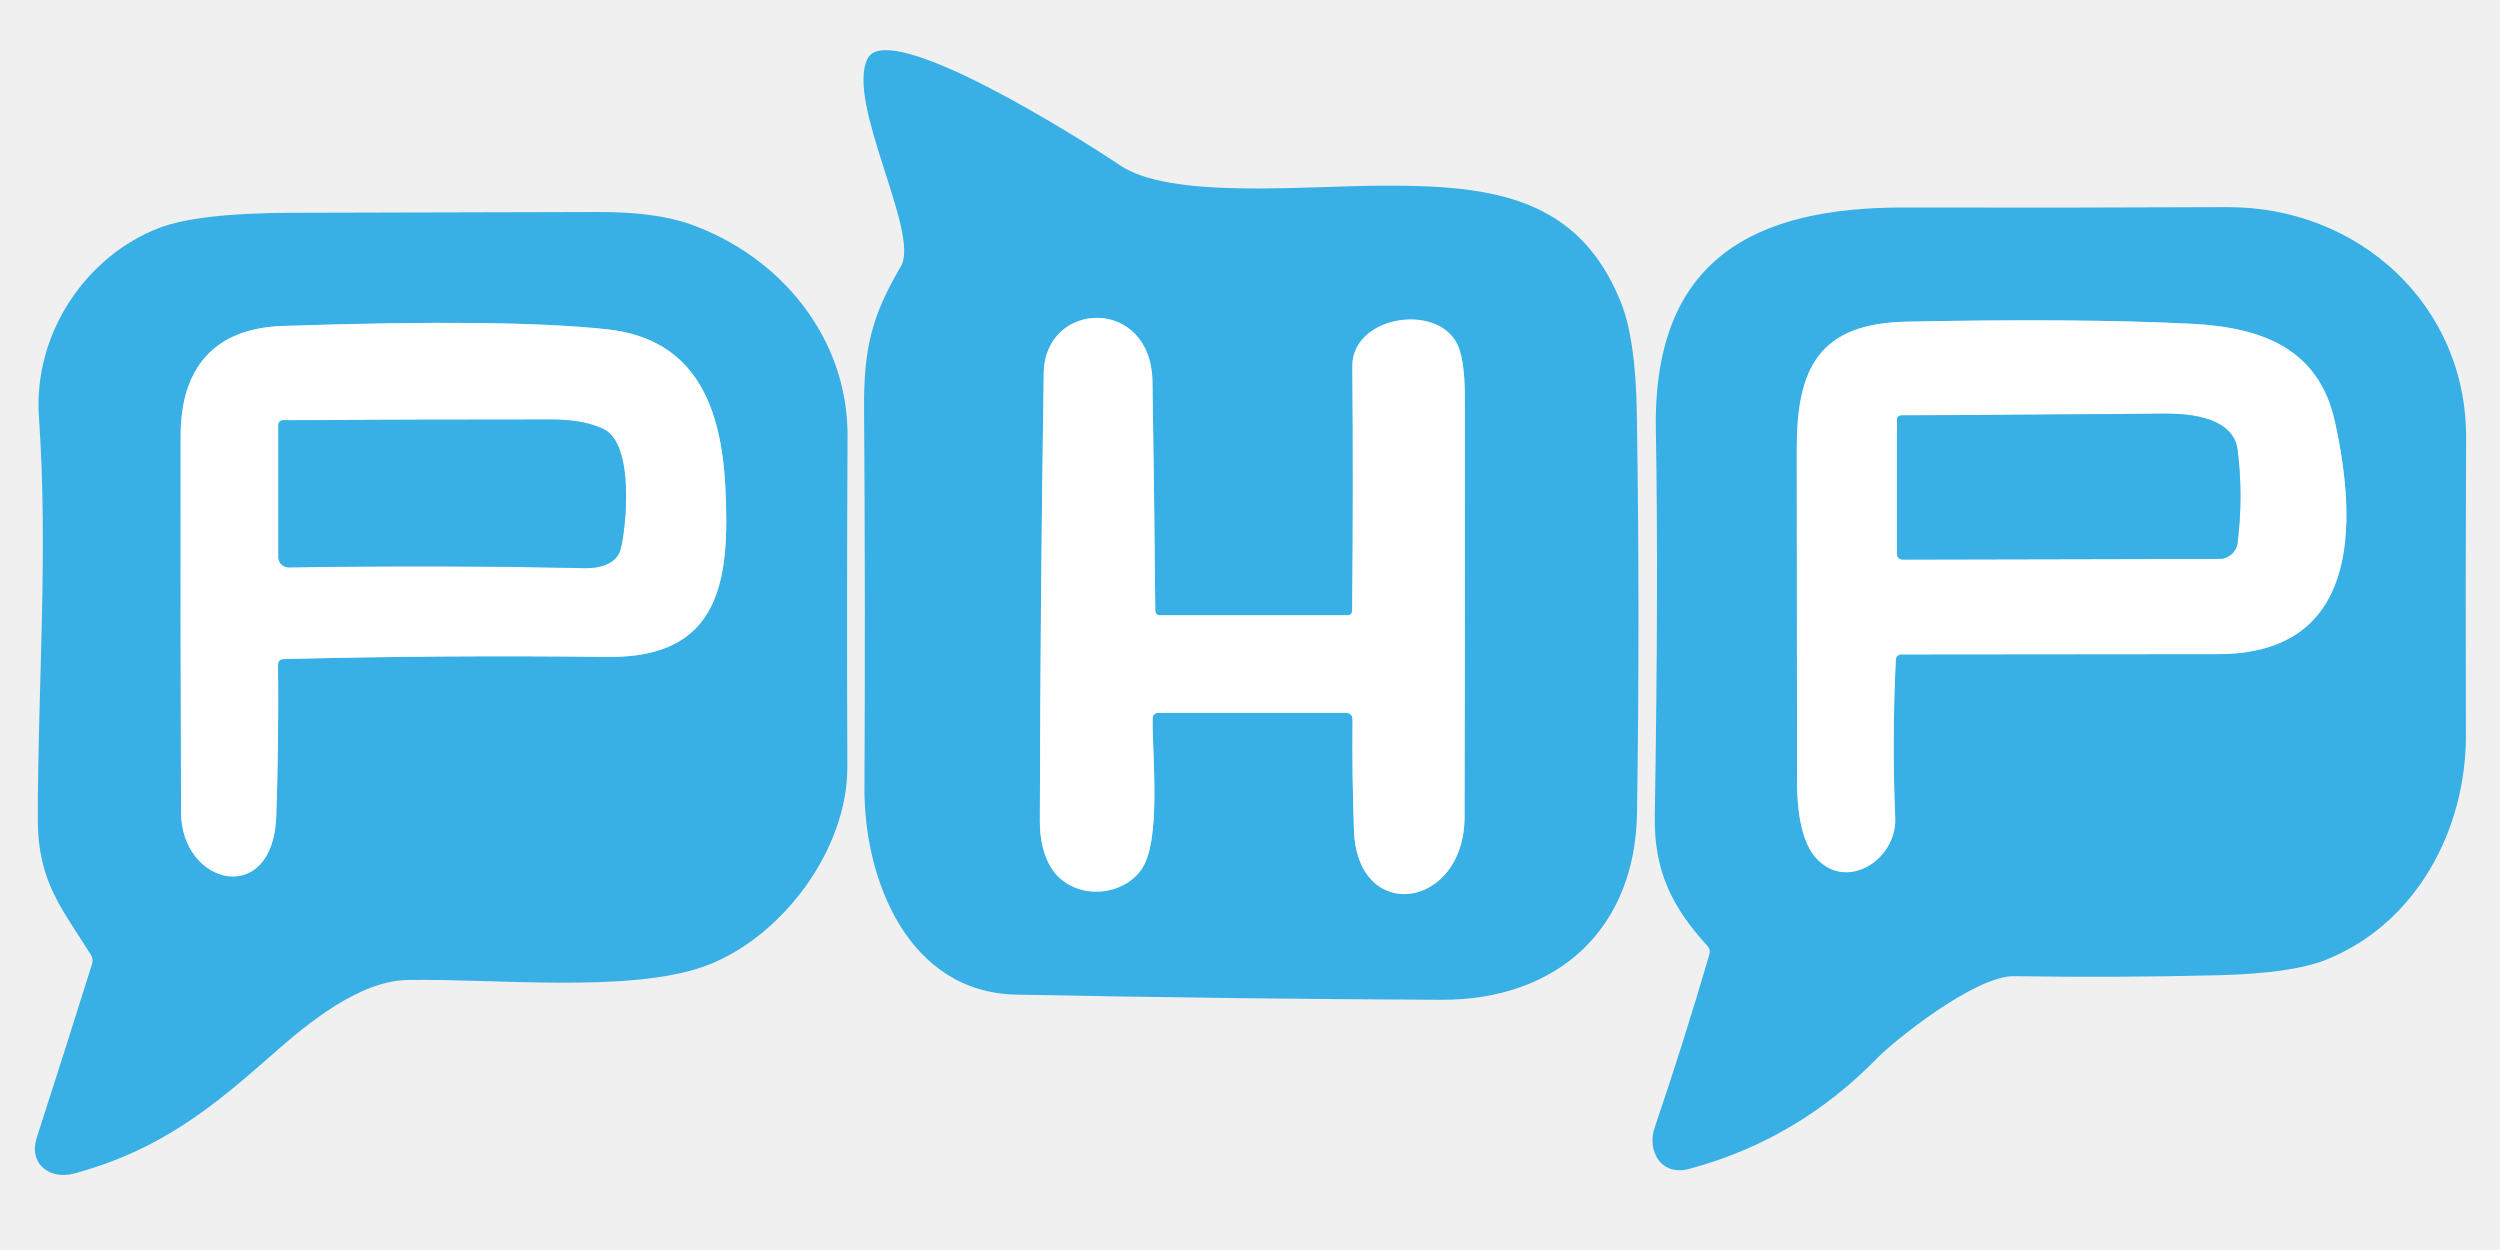
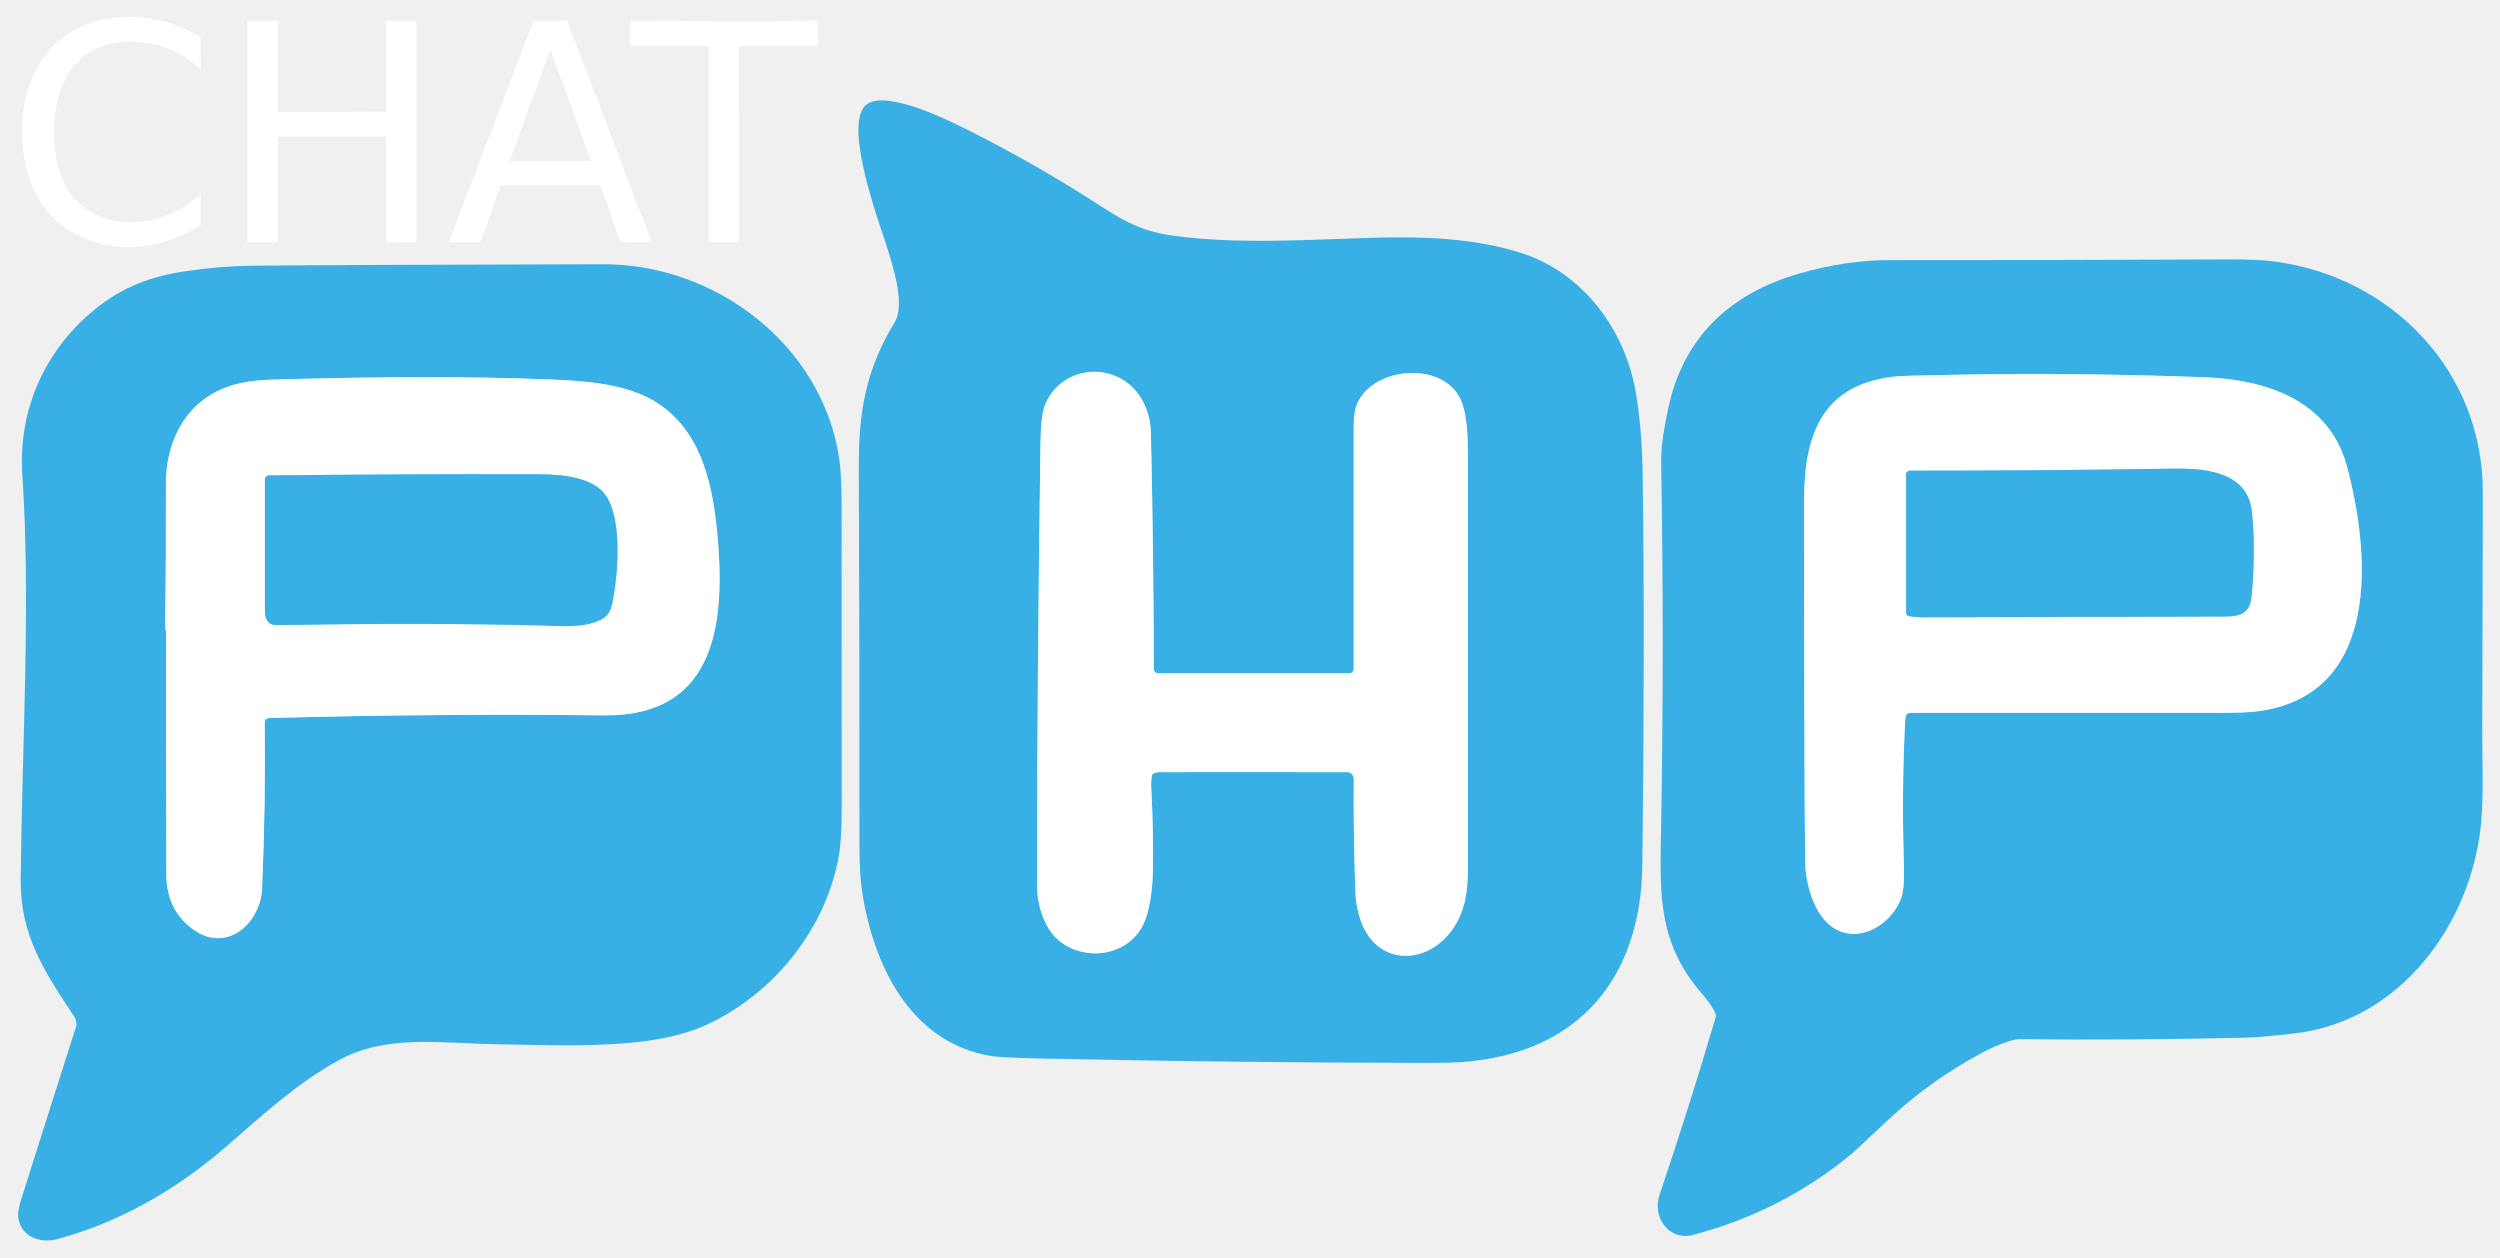
- <svg xmlns="http://www.w3.org/2000/svg" version="1.1" viewBox="0 0 256 128">
+ <svg xmlns="http://www.w3.org/2000/svg" version="1.1" viewBox="0 0 1024 515">
  <g stroke-width="2.00" fill="none" stroke-linecap="butt">
-     <path stroke="#9cd8f2" d="   M 138.50 73.73   Q 138.44 79.41 138.65 85.06   C 139.00 94.68 149.94 93.10 149.97 83.69   Q 150.03 62.18 150.00 40.63   Q 149.99 36.51 149.09 34.99   C 146.77 31.03 138.44 32.47 138.48 37.52   Q 138.59 49.94 138.46 62.50   Q 138.45 63.00 137.96 63.00   L 118.80 63.00   Q 118.31 63.00 118.30 62.51   Q 118.20 50.82 118.01 39.06   C 117.86 30.30 106.99 30.75 106.88 38.19   Q 106.53 61.09 106.48 84.00   Q 106.47 86.84 107.55 88.71   C 109.48 92.08 114.59 92.12 116.83 89.11   C 118.97 86.23 117.97 77.27 118.03 73.55   A 0.55 0.55 0.0 0 1 118.58 73.00   L 137.78 73.00   Q 138.51 73.00 138.50 73.73" />
-     <path stroke="#9cd8f2" d="   M 194.75 67.01   Q 210.93 66.98 227.12 66.98   C 241.43 66.98 241.50 54.04 239.09 43.16   C 237.45 35.74 231.72 33.51 224.33 33.15   Q 212.65 32.58 195.20 32.94   C 186.28 33.13 183.98 37.68 183.99 45.94   Q 183.99 63.10 184.02 80.26   C 184.03 82.80 184.41 85.98 185.81 87.68   C 188.90 91.44 194.25 88.12 194.07 83.75   Q 193.73 75.68 194.13 67.61   Q 194.15 67.02 194.75 67.01" />
-     <path stroke="#9cd8f2" d="   M 29.04 67.49   Q 45.59 67.07 62.16 67.27   C 73.80 67.41 74.75 59.47 74.28 49.93   C 73.87 41.69 71.26 34.73 62.23 33.73   Q 52.11 32.60 28.94 33.38   C 21.87 33.62 18.52 37.74 18.50 44.54   Q 18.47 63.86 18.54 83.19   C 18.56 90.71 27.98 92.94 28.29 83.57   Q 28.55 75.85 28.47 68.08   Q 28.47 67.51 29.04 67.49" />
-     <path stroke="#9cd8f2" d="   M 229.13 46.07   C 228.72 42.76 224.28 42.34 221.75 42.36   Q 208.25 42.47 194.74 42.54   Q 194.25 42.54 194.25 43.03   L 194.25 56.65   Q 194.25 57.30 194.90 57.30   L 227.28 57.23   A 1.88 1.87 3.3 0 0 229.13 55.59   Q 229.72 50.76 229.13 46.07" />
-     <path stroke="#9cd8f2" d="   M 61.81 43.94   Q 59.80 42.96 56.49 42.96   Q 42.76 42.96 28.98 43.03   A 0.48 0.48 0.0 0 0 28.50 43.51   L 28.50 57.03   A 1.07 1.06 89.5 0 0 29.58 58.10   Q 45.54 57.86 59.86 58.18   C 61.38 58.21 63.14 57.76 63.54 56.26   C 64.13 54.06 65.00 45.48 61.81 43.94" />
+     <path stroke="#9cd8f2" d="   M 434.44 385.81   C 445.00 393.77 460.93 391.46 467.59 379.99   C 471.16 373.84 472.13 363.36 472.24 355.75   Q 472.47 340.19 471.51 321.94   Q 471.40 319.75 471.89 317.50   Q 472.00 317.01 472.46 316.82   Q 473.76 316.28 474.81 316.27   Q 490.22 316.19 551.69 316.27   C 553.50 316.27 554.54 317.56 554.52 319.40   Q 554.33 342.42 555.17 365.44   Q 555.40 371.51 557.37 377.14   C 563.53 394.68 582.55 395.78 593.55 382.46   C 599.93 374.74 601.24 365.83 601.24 355.76   Q 601.27 271.03 601.23 186.31   C 601.23 178.96 600.95 171.38 599.02 165.49   C 593.22 147.78 562.85 149.33 555.85 165.46   Q 554.49 168.61 554.49 174.73   Q 554.51 224.59 554.49 273.99   A 1.76 1.76 0.0 0 1 552.73 275.75   L 474.30 275.75   A 1.70 1.70 0.0 0 1 472.60 274.05   Q 472.50 225.65 471.41 177.32   C 471.13 164.79 463.44 153.73 450.40 152.40   C 440.62 151.40 431.17 157.14 427.84 166.40   Q 426.34 170.60 426.18 181.77   Q 424.81 277.46 424.75 362.00   C 424.75 370.32 427.43 380.53 434.44 385.81" />
+     <path stroke="#9cd8f2" d="   M 780.58 293.50   Q 780.94 291.99 782.49 291.99   Q 846.25 292.02 909.79 291.98   Q 919.74 291.98 924.57 291.36   C 975.57 284.85 970.93 226.61 961.22 190.75   C 953.96 163.96 928.19 155.50 903.24 154.55   Q 848.42 152.44 793.58 153.64   Q 778.75 153.97 777.43 154.09   C 747.18 156.82 739.02 176.97 738.99 204.16   Q 738.91 300.01 739.37 352.31   C 739.45 361.59 742.76 374.07 750.22 379.50   C 761.14 387.47 775.43 378.39 778.93 367.13   Q 780.15 363.21 779.82 353.29   Q 778.89 324.63 780.30 296.00   Q 780.39 294.27 780.58 293.50" />
+     <path stroke="#9cd8f2" d="   M 265.09 162.72   C 253.88 157.15 239.67 156.02 226.25 155.48   C 189.25 153.98 155.66 154.38 122.04 155.21   C 108.46 155.55 99.59 155.38 90.01 159.76   C 74.95 166.63 67.93 182.00 67.97 198.01   Q 68.04 227.75 67.67 257.48   Q 67.67 257.87 67.88 258.20   Q 68.03 258.44 68.03 258.75   Q 67.92 308.41 68.13 358.05   Q 68.20 373.43 79.93 381.23   C 93.51 390.25 106.75 377.68 107.34 364.00   Q 108.83 329.65 108.43 296.01   A 1.89 1.89 0.0 0 1 110.27 294.10   Q 179.14 292.24 247.33 293.01   C 294.32 293.54 297.09 253.35 293.77 218.11   C 291.74 196.62 286.34 173.28 265.09 162.72" />
+     <path stroke="#9cd8f2" d="   M 780.75 194.24   L 780.75 250.94   Q 780.75 252.20 782.00 252.38   Q 785.24 252.85 787.50 252.85   Q 849.50 252.70 911.50 252.52   C 917.69 252.50 921.59 251.17 922.24 244.25   Q 924.01 225.31 922.38 209.70   C 920.63 192.91 902.84 191.76 889.58 191.97   Q 836.12 192.82 782.21 192.78   A 1.46 1.46 0.0 0 0 780.75 194.24" />
+     <path stroke="#9cd8f2" d="   M 248.31 203.20   C 242.11 193.91 225.38 194.27 216.50 194.25   Q 163.25 194.16 110.17 194.73   A 1.68 1.68 0.0 0 0 108.51 196.41   Q 108.48 223.17 108.51 249.86   C 108.52 253.22 109.52 256.08 113.25 256.02   Q 174.41 255.02 220.56 256.16   C 228.30 256.35 238.23 257.41 245.44 254.15   C 249.96 252.12 250.46 249.09 251.34 244.09   C 253.20 233.46 254.67 212.74 248.31 203.20" />
  </g>
-   <path fill="#38b0e5" d="   M 104.07 101.85   C 92.93 101.63 88.47 89.97 88.52 80.70   Q 88.62 61.25 88.48 41.79   C 88.44 35.57 89.31 32.29 92.26 27.26   C 94.24 23.86 86.58 10.48 88.84 6.00   C 90.98 1.77 110.83 14.32 114.66 16.91   C 119.81 20.40 133.04 19.05 141.63 19.01   C 152.91 18.96 161.68 20.23 165.98 30.96   Q 167.49 34.73 167.61 42.26   Q 167.94 62.76 167.63 83.27   C 167.45 95.06 159.56 102.44 147.52 102.38   Q 125.77 102.28 104.07 101.85   Z   M 138.50 73.73   Q 138.44 79.41 138.65 85.06   C 139.00 94.68 149.94 93.10 149.97 83.69   Q 150.03 62.18 150.00 40.63   Q 149.99 36.51 149.09 34.99   C 146.77 31.03 138.44 32.47 138.48 37.52   Q 138.59 49.94 138.46 62.50   Q 138.45 63.00 137.96 63.00   L 118.80 63.00   Q 118.31 63.00 118.30 62.51   Q 118.20 50.82 118.01 39.06   C 117.86 30.30 106.99 30.75 106.88 38.19   Q 106.53 61.09 106.48 84.00   Q 106.47 86.84 107.55 88.71   C 109.48 92.08 114.59 92.12 116.83 89.11   C 118.97 86.23 117.97 77.27 118.03 73.55   A 0.55 0.55 0.0 0 1 118.58 73.00   L 137.78 73.00   Q 138.51 73.00 138.50 73.73   Z" />
-   <path fill="#38b0e5" d="   M 172.99 119.69   C 170.07 120.48 168.63 117.84 169.44 115.46   Q 172.41 106.74 175.04 97.73   Q 175.18 97.23 174.83 96.85   C 171.24 92.92 169.36 89.21 169.45 83.58   Q 169.84 60.00 169.56 44.01   C 169.25 26.37 179.83 21.21 195.00 21.25   Q 211.51 21.29 228.07 21.21   C 241.47 21.16 252.60 31.18 252.53 44.89   Q 252.46 60.07 252.51 75.25   C 252.54 84.97 247.42 94.60 238.16 98.29   Q 234.67 99.68 227.04 99.87   Q 216.64 100.12 206.25 99.96   C 202.23 99.90 193.90 106.63 192.29 108.29   Q 184.10 116.71 172.99 119.69   Z   M 194.75 67.01   Q 210.93 66.98 227.12 66.98   C 241.43 66.98 241.50 54.04 239.09 43.16   C 237.45 35.74 231.72 33.51 224.33 33.15   Q 212.65 32.58 195.20 32.94   C 186.28 33.13 183.98 37.68 183.99 45.94   Q 183.99 63.10 184.02 80.26   C 184.03 82.80 184.41 85.98 185.81 87.68   C 188.90 91.44 194.25 88.12 194.07 83.75   Q 193.73 75.68 194.13 67.61   Q 194.15 67.02 194.75 67.01   Z" />
-   <path fill="#38b0e5" d="   M 3.99 42.75   C 3.38 34.04 8.92 26.18 16.27 23.35   Q 20.24 21.82 29.84 21.79   Q 45.50 21.75 61.21 21.71   Q 67.09 21.69 70.65 22.95   C 79.83 26.19 86.84 34.51 86.79 44.67   Q 86.70 61.58 86.77 78.51   C 86.80 87.19 79.84 96.21 72.08 98.97   C 64.36 101.71 50.60 100.19 41.71 100.35   C 36.83 100.44 31.57 104.73 28.07 107.82   C 21.85 113.32 16.41 117.80 7.57 120.17   C 5.03 120.85 2.92 119.11 3.75 116.54   Q 6.62 107.65 9.42 98.74   Q 9.59 98.22 9.30 97.76   C 6.34 93.02 3.88 90.30 3.87 83.93   C 3.87 70.15 4.95 56.54 3.99 42.75   Z   M 29.04 67.49   Q 45.59 67.07 62.16 67.27   C 73.80 67.41 74.75 59.47 74.28 49.93   C 73.87 41.69 71.26 34.73 62.23 33.73   Q 52.11 32.60 28.94 33.38   C 21.87 33.62 18.52 37.74 18.50 44.54   Q 18.47 63.86 18.54 83.19   C 18.56 90.71 27.98 92.94 28.29 83.57   Q 28.55 75.85 28.47 68.08   Q 28.47 67.51 29.04 67.49   Z" />
-   <path fill="#ffffff" d="   M 137.78 73.00   L 118.58 73.00   A 0.55 0.55 0.0 0 0 118.03 73.55   C 117.97 77.27 118.97 86.23 116.83 89.11   C 114.59 92.12 109.48 92.08 107.55 88.71   Q 106.47 86.84 106.48 84.00   Q 106.53 61.09 106.88 38.19   C 106.99 30.75 117.86 30.30 118.01 39.06   Q 118.20 50.82 118.30 62.51   Q 118.31 63.00 118.80 63.00   L 137.96 63.00   Q 138.45 63.00 138.46 62.50   Q 138.59 49.94 138.48 37.52   C 138.44 32.47 146.77 31.03 149.09 34.99   Q 149.99 36.51 150.00 40.63   Q 150.03 62.18 149.97 83.69   C 149.94 93.10 139.00 94.68 138.65 85.06   Q 138.44 79.41 138.50 73.73   Q 138.51 73.00 137.78 73.00   Z" />
-   <path fill="#ffffff" d="   M 194.13 67.61   Q 193.73 75.68 194.07 83.75   C 194.25 88.12 188.90 91.44 185.81 87.68   C 184.41 85.98 184.03 82.80 184.02 80.26   Q 183.99 63.10 183.99 45.94   C 183.98 37.68 186.28 33.13 195.20 32.94   Q 212.65 32.58 224.33 33.15   C 231.72 33.51 237.45 35.74 239.09 43.16   C 241.50 54.04 241.43 66.98 227.12 66.98   Q 210.93 66.98 194.75 67.01   Q 194.15 67.02 194.13 67.61   Z   M 229.13 46.07   C 228.72 42.76 224.28 42.34 221.75 42.36   Q 208.25 42.47 194.74 42.54   Q 194.25 42.54 194.25 43.03   L 194.25 56.65   Q 194.25 57.30 194.90 57.30   L 227.28 57.23   A 1.88 1.87 3.3 0 0 229.13 55.59   Q 229.72 50.76 229.13 46.07   Z" />
-   <path fill="#ffffff" d="   M 28.47 68.08   Q 28.55 75.85 28.29 83.57   C 27.98 92.94 18.56 90.71 18.54 83.19   Q 18.47 63.86 18.50 44.54   C 18.52 37.74 21.87 33.62 28.94 33.38   Q 52.11 32.60 62.23 33.73   C 71.26 34.73 73.87 41.69 74.28 49.93   C 74.75 59.47 73.80 67.41 62.16 67.27   Q 45.59 67.07 29.04 67.49   Q 28.47 67.51 28.47 68.08   Z   M 61.81 43.94   Q 59.80 42.96 56.49 42.96   Q 42.76 42.96 28.98 43.03   A 0.48 0.48 0.0 0 0 28.50 43.51   L 28.50 57.03   A 1.07 1.06 89.5 0 0 29.58 58.10   Q 45.54 57.86 59.86 58.18   C 61.38 58.21 63.14 57.76 63.54 56.26   C 64.13 54.06 65.00 45.48 61.81 43.94   Z" />
-   <path fill="#38b0e5" d="   M 221.75 42.36   C 224.28 42.34 228.72 42.76 229.13 46.07   Q 229.72 50.76 229.13 55.59   A 1.88 1.87 3.3 0 1 227.28 57.23   L 194.90 57.30   Q 194.25 57.30 194.25 56.65   L 194.25 43.03   Q 194.25 42.54 194.74 42.54   Q 208.25 42.47 221.75 42.36   Z" />
-   <path fill="#38b0e5" d="   M 61.81 43.94   C 65.00 45.48 64.13 54.06 63.54 56.26   C 63.14 57.76 61.38 58.21 59.86 58.18   Q 45.54 57.86 29.58 58.10   A 1.07 1.06 89.5 0 1 28.50 57.03   L 28.50 43.51   A 0.48 0.48 0.0 0 1 28.98 43.03   Q 42.76 42.96 56.49 42.96   Q 59.80 42.96 61.81 43.94   Z" />
+   <path fill="#ffffff" d="   M 22.69 62.57   C 26.65 94.82 61.23 98.36 81.63 79.99   Q 82.25 79.43 82.25 80.26   L 82.25 91.78   Q 82.25 92.27 81.83 92.53   C 68.69 100.59 52.99 103.75 38.53 99.06   C 23.87 94.31 14.21 83.83 10.73 68.50   C 3.97 38.77 16.95 8.17 51.09 6.95   Q 67.37 6.36 81.84 15.09   Q 82.22 15.32 82.22 15.75   L 82.32 27.57   Q 82.33 28.56 81.60 27.89   Q 71.45 18.59 58.08 17.28   C 29.18 14.45 19.64 37.82 22.69 62.57   Z" />
+   <path fill="#ffffff" d="   M 113.75 56.38   L 113.75 98.87   A 0.38 0.38 0.0 0 1 113.37 99.25   L 101.67 99.25   A 0.38 0.38 0.0 0 1 101.29 98.87   L 101.23 8.88   A 0.38 0.38 0.0 0 1 101.61 8.50   L 113.37 8.50   A 0.38 0.38 0.0 0 1 113.75 8.88   L 113.75 45.56   A 0.38 0.38 0.0 0 0 114.13 45.94   L 157.87 45.71   A 0.38 0.38 0.0 0 0 158.25 45.33   L 158.25 8.88   A 0.38 0.38 0.0 0 1 158.63 8.50   L 170.11 8.50   A 0.38 0.38 0.0 0 1 170.49 8.88   L 170.51 98.84   A 0.38 0.38 0.0 0 1 170.13 99.22   L 158.63 99.31   A 0.38 0.38 0.0 0 1 158.25 98.93   L 158.25 56.38   A 0.38 0.38 0.0 0 0 157.87 56.00   L 114.13 56.00   A 0.38 0.38 0.0 0 0 113.75 56.38   Z" />
+   <path fill="#ffffff" d="   M 204.98 76.21   L 196.89 99.04   A 0.32 0.32 0.0 0 1 196.58 99.25   L 184.27 99.25   A 0.32 0.32 0.0 0 1 183.97 98.82   L 218.45 8.71   A 0.32 0.32 0.0 0 1 218.75 8.50   L 232.07 8.50   A 0.32 0.32 0.0 0 1 232.37 8.71   L 266.82 98.83   A 0.32 0.32 0.0 0 1 266.52 99.27   L 254.40 99.24   A 0.32 0.32 0.0 0 1 254.09 99.03   L 246.04 76.21   A 0.32 0.32 0.0 0 0 245.73 76.00   L 205.29 76.00   A 0.32 0.32 0.0 0 0 204.98 76.21   Z   M 208.87 65.57   A 0.32 0.32 0.0 0 0 209.17 66.00   L 241.67 66.00   A 0.32 0.32 0.0 0 0 241.97 65.57   L 225.72 21.29   A 0.32 0.32 0.0 0 0 225.12 21.29   L 208.87 65.57   Z" />
+   <path fill="#ffffff" d="   M 302.62 19.28   L 302.64 98.80   Q 302.64 99.25 302.20 99.25   L 290.75 99.25   Q 290.25 99.25 290.25 98.75   L 290.25 19.25   A 0.50 0.50 0.0 0 0 289.75 18.75   L 258.50 18.75   A 0.50 0.50 0.0 0 1 258.00 18.25   L 258.00 9.01   Q 258.00 8.50 258.51 8.50   C 283.44 8.44 308.69 9.44 333.55 8.34   A 1.38 1.38 0.0 0 1 335.00 9.72   L 335.00 18.25   Q 335.00 18.75 334.50 18.75   L 303.15 18.75   A 0.53 0.53 0.0 0 0 302.62 19.28   Z" />
+   <path fill="#38b0e5" d="   M 405.75 432.52   C 372.54 426.88 357.55 394.76 353.08 364.87   Q 352.01 357.71 352.02 344.93   Q 352.09 268.47 351.76 192.00   C 351.66 169.24 354.36 151.92 366.48 131.95   C 370.86 124.76 365.86 109.05 362.86 99.83   C 359.49 89.49 346.24 52.98 354.01 43.69   C 360.60 35.80 386.36 48.21 395.37 52.71   Q 424.48 67.25 451.75 84.99   C 461.95 91.63 469.41 95.04 480.50 96.54   C 507.31 100.16 535.33 98.17 562.32 97.38   C 582.74 96.78 605.11 97.52 624.24 104.01   C 648.86 112.37 665.65 135.43 669.98 160.50   Q 672.58 175.57 672.85 195.06   Q 673.77 263.69 672.71 354.25   C 672.17 400.30 646.95 431.31 599.40 434.98   Q 594.19 435.38 583.94 435.37   Q 504.81 435.25 425.68 433.55   Q 409.84 433.21 405.75 432.52   Z   M 434.44 385.81   C 445.00 393.77 460.93 391.46 467.59 379.99   C 471.16 373.84 472.13 363.36 472.24 355.75   Q 472.47 340.19 471.51 321.94   Q 471.40 319.75 471.89 317.50   Q 472.00 317.01 472.46 316.82   Q 473.76 316.28 474.81 316.27   Q 490.22 316.19 551.69 316.27   C 553.50 316.27 554.54 317.56 554.52 319.40   Q 554.33 342.42 555.17 365.44   Q 555.40 371.51 557.37 377.14   C 563.53 394.68 582.55 395.78 593.55 382.46   C 599.93 374.74 601.24 365.83 601.24 355.76   Q 601.27 271.03 601.23 186.31   C 601.23 178.96 600.95 171.38 599.02 165.49   C 593.22 147.78 562.85 149.33 555.85 165.46   Q 554.49 168.61 554.49 174.73   Q 554.51 224.59 554.49 273.99   A 1.76 1.76 0.0 0 1 552.73 275.75   L 474.30 275.75   A 1.70 1.70 0.0 0 1 472.60 274.05   Q 472.50 225.65 471.41 177.32   C 471.13 164.79 463.44 153.73 450.40 152.40   C 440.62 151.40 431.17 157.14 427.84 166.40   Q 426.34 170.60 426.18 181.77   Q 424.81 277.46 424.75 362.00   C 424.75 370.32 427.43 380.53 434.44 385.81   Z" />
+   <path fill="#38b0e5" d="   M 693.52 505.79   C 683.43 508.44 676.71 498.43 679.73 489.48   Q 691.97 453.24 702.79 416.51   C 703.53 414.00 696.09 405.90 694.36 403.67   C 678.61 383.29 679.97 363.92 680.42 337.32   Q 681.67 263.28 680.41 189.25   C 680.29 182.52 681.88 174.00 683.30 167.31   C 689.51 138.02 708.71 120.25 736.72 112.13   Q 756.06 106.52 774.06 106.54   Q 842.90 106.59 911.74 106.25   Q 924.71 106.18 931.70 107.12   C 979.92 113.55 1017.05 152.15 1016.97 201.81   Q 1016.88 251.57 1016.73 301.33   C 1016.70 310.63 1017.38 325.46 1016.22 337.50   C 1012.24 378.40 983.24 418.05 940.26 423.24   Q 926.72 424.88 918.69 425.06   Q 872.97 426.12 827.25 425.65   C 823.67 425.61 815.98 428.99 811.92 431.16   Q 790.23 442.77 772.40 459.60   Q 760.03 471.28 758.64 472.44   Q 730.00 496.19 693.52 505.79   Z   M 780.58 293.50   Q 780.94 291.99 782.49 291.99   Q 846.25 292.02 909.79 291.98   Q 919.74 291.98 924.57 291.36   C 975.57 284.85 970.93 226.61 961.22 190.75   C 953.96 163.96 928.19 155.50 903.24 154.55   Q 848.42 152.44 793.58 153.64   Q 778.75 153.97 777.43 154.09   C 747.18 156.82 739.02 176.97 738.99 204.16   Q 738.91 300.01 739.37 352.31   C 739.45 361.59 742.76 374.07 750.22 379.50   C 761.14 387.47 775.43 378.39 778.93 367.13   Q 780.15 363.21 779.82 353.29   Q 778.89 324.63 780.30 296.00   Q 780.39 294.27 780.58 293.50   Z" />
+   <path fill="#38b0e5" d="   M 247.00 108.23   C 293.05 108.12 336.62 141.11 343.72 187.62   Q 344.72 194.18 344.73 207.56   Q 344.76 269.03 344.76 330.51   Q 344.76 343.82 343.61 350.43   C 338.35 380.37 317.17 406.71 289.95 419.50   C 279.81 424.26 267.77 426.35 256.51 427.28   C 238.77 428.75 219.47 427.97 203.18 427.72   C 181.72 427.39 158.53 423.56 139.23 434.02   C 122.06 443.34 107.93 456.33 93.31 469.07   C 73.20 486.60 50.06 500.31 23.54 507.53   C 16.75 509.38 9.00 506.76 7.57 499.35   Q 7.02 496.48 8.67 491.27   Q 19.90 455.74 31.25 420.25   C 31.54 419.35 31.10 417.42 30.45 416.45   C 18.12 397.95 8.23 382.95 8.47 360.25   C 9.08 303.21 12.64 246.31 9.15 194.56   C 7.35 167.82 18.45 143.12 39.20 126.44   C 50.16 117.64 61.49 113.22 76.12 111.07   Q 90.38 108.97 103.19 108.84   Q 139.27 108.49 247.00 108.23   Z   M 265.09 162.72   C 253.88 157.15 239.67 156.02 226.25 155.48   C 189.25 153.98 155.66 154.38 122.04 155.21   C 108.46 155.55 99.59 155.38 90.01 159.76   C 74.95 166.63 67.93 182.00 67.97 198.01   Q 68.04 227.75 67.67 257.48   Q 67.67 257.87 67.88 258.20   Q 68.03 258.44 68.03 258.75   Q 67.92 308.41 68.13 358.05   Q 68.20 373.43 79.93 381.23   C 93.51 390.25 106.75 377.68 107.34 364.00   Q 108.83 329.65 108.43 296.01   A 1.89 1.89 0.0 0 1 110.27 294.10   Q 179.14 292.24 247.33 293.01   C 294.32 293.54 297.09 253.35 293.77 218.11   C 291.74 196.62 286.34 173.28 265.09 162.72   Z" />
+   <path fill="#ffffff" d="   M 434.44 385.81   C 427.43 380.53 424.75 370.32 424.75 362.00   Q 424.81 277.46 426.18 181.77   Q 426.34 170.60 427.84 166.40   C 431.17 157.14 440.62 151.40 450.40 152.40   C 463.44 153.73 471.13 164.79 471.41 177.32   Q 472.50 225.65 472.60 274.05   A 1.70 1.70 0.0 0 0 474.30 275.75   L 552.73 275.75   A 1.76 1.76 0.0 0 0 554.49 273.99   Q 554.51 224.59 554.49 174.73   Q 554.49 168.61 555.85 165.46   C 562.85 149.33 593.22 147.78 599.02 165.49   C 600.95 171.38 601.23 178.96 601.23 186.31   Q 601.27 271.03 601.24 355.76   C 601.24 365.83 599.93 374.74 593.55 382.46   C 582.55 395.78 563.53 394.68 557.37 377.14   Q 555.40 371.51 555.17 365.44   Q 554.33 342.42 554.52 319.40   C 554.54 317.56 553.50 316.27 551.69 316.27   Q 490.22 316.19 474.81 316.27   Q 473.76 316.28 472.46 316.82   Q 472.00 317.01 471.89 317.50   Q 471.40 319.75 471.51 321.94   Q 472.47 340.19 472.24 355.75   C 472.13 363.36 471.16 373.84 467.59 379.99   C 460.93 391.46 445.00 393.77 434.44 385.81   Z" />
+   <path fill="#ffffff" d="   M 780.58 293.50   Q 780.39 294.27 780.30 296.00   Q 778.89 324.63 779.82 353.29   Q 780.15 363.21 778.93 367.13   C 775.43 378.39 761.14 387.47 750.22 379.50   C 742.76 374.07 739.45 361.59 739.37 352.31   Q 738.91 300.01 738.99 204.16   C 739.02 176.97 747.18 156.82 777.43 154.09   Q 778.75 153.97 793.58 153.64   Q 848.42 152.44 903.24 154.55   C 928.19 155.50 953.96 163.96 961.22 190.75   C 970.93 226.61 975.57 284.85 924.57 291.36   Q 919.74 291.98 909.79 291.98   Q 846.25 292.02 782.49 291.99   Q 780.94 291.99 780.58 293.50   Z   M 780.75 194.24   L 780.75 250.94   Q 780.75 252.20 782.00 252.38   Q 785.24 252.85 787.50 252.85   Q 849.50 252.70 911.50 252.52   C 917.69 252.50 921.59 251.17 922.24 244.25   Q 924.01 225.31 922.38 209.70   C 920.63 192.91 902.84 191.76 889.58 191.97   Q 836.12 192.82 782.21 192.78   A 1.46 1.46 0.0 0 0 780.75 194.24   Z" />
+   <path fill="#ffffff" d="   M 265.09 162.72   C 286.34 173.28 291.74 196.62 293.77 218.11   C 297.09 253.35 294.32 293.54 247.33 293.01   Q 179.14 292.24 110.27 294.10   A 1.89 1.89 0.0 0 0 108.43 296.01   Q 108.83 329.65 107.34 364.00   C 106.75 377.68 93.51 390.25 79.93 381.23   Q 68.20 373.43 68.13 358.05   Q 67.92 308.41 68.03 258.75   Q 68.03 258.44 67.88 258.20   Q 67.67 257.87 67.67 257.48   Q 68.04 227.75 67.97 198.01   C 67.93 182.00 74.95 166.63 90.01 159.76   C 99.59 155.38 108.46 155.55 122.04 155.21   C 155.66 154.38 189.25 153.98 226.25 155.48   C 239.67 156.02 253.88 157.15 265.09 162.72   Z   M 248.31 203.20   C 242.11 193.91 225.38 194.27 216.50 194.25   Q 163.25 194.16 110.17 194.73   A 1.68 1.68 0.0 0 0 108.51 196.41   Q 108.48 223.17 108.51 249.86   C 108.52 253.22 109.52 256.08 113.25 256.02   Q 174.41 255.02 220.56 256.16   C 228.30 256.35 238.23 257.41 245.44 254.15   C 249.96 252.12 250.46 249.09 251.34 244.09   C 253.20 233.46 254.67 212.74 248.31 203.20   Z" />
+   <path fill="#38b0e5" d="   M 780.75 194.24   A 1.46 1.46 0.0 0 1 782.21 192.78   Q 836.12 192.82 889.58 191.97   C 902.84 191.76 920.63 192.91 922.38 209.70   Q 924.01 225.31 922.24 244.25   C 921.59 251.17 917.69 252.50 911.50 252.52   Q 849.50 252.70 787.50 252.85   Q 785.24 252.85 782.00 252.38   Q 780.75 252.20 780.75 250.94   L 780.75 194.24   Z" />
+   <path fill="#38b0e5" d="   M 248.31 203.20   C 254.67 212.74 253.20 233.46 251.34 244.09   C 250.46 249.09 249.96 252.12 245.44 254.15   C 238.23 257.41 228.30 256.35 220.56 256.16   Q 174.41 255.02 113.25 256.02   C 109.52 256.08 108.52 253.22 108.51 249.86   Q 108.48 223.17 108.51 196.41   A 1.68 1.68 0.0 0 1 110.17 194.73   Q 163.25 194.16 216.50 194.25   C 225.38 194.27 242.11 193.91 248.31 203.20   Z" />
</svg>
